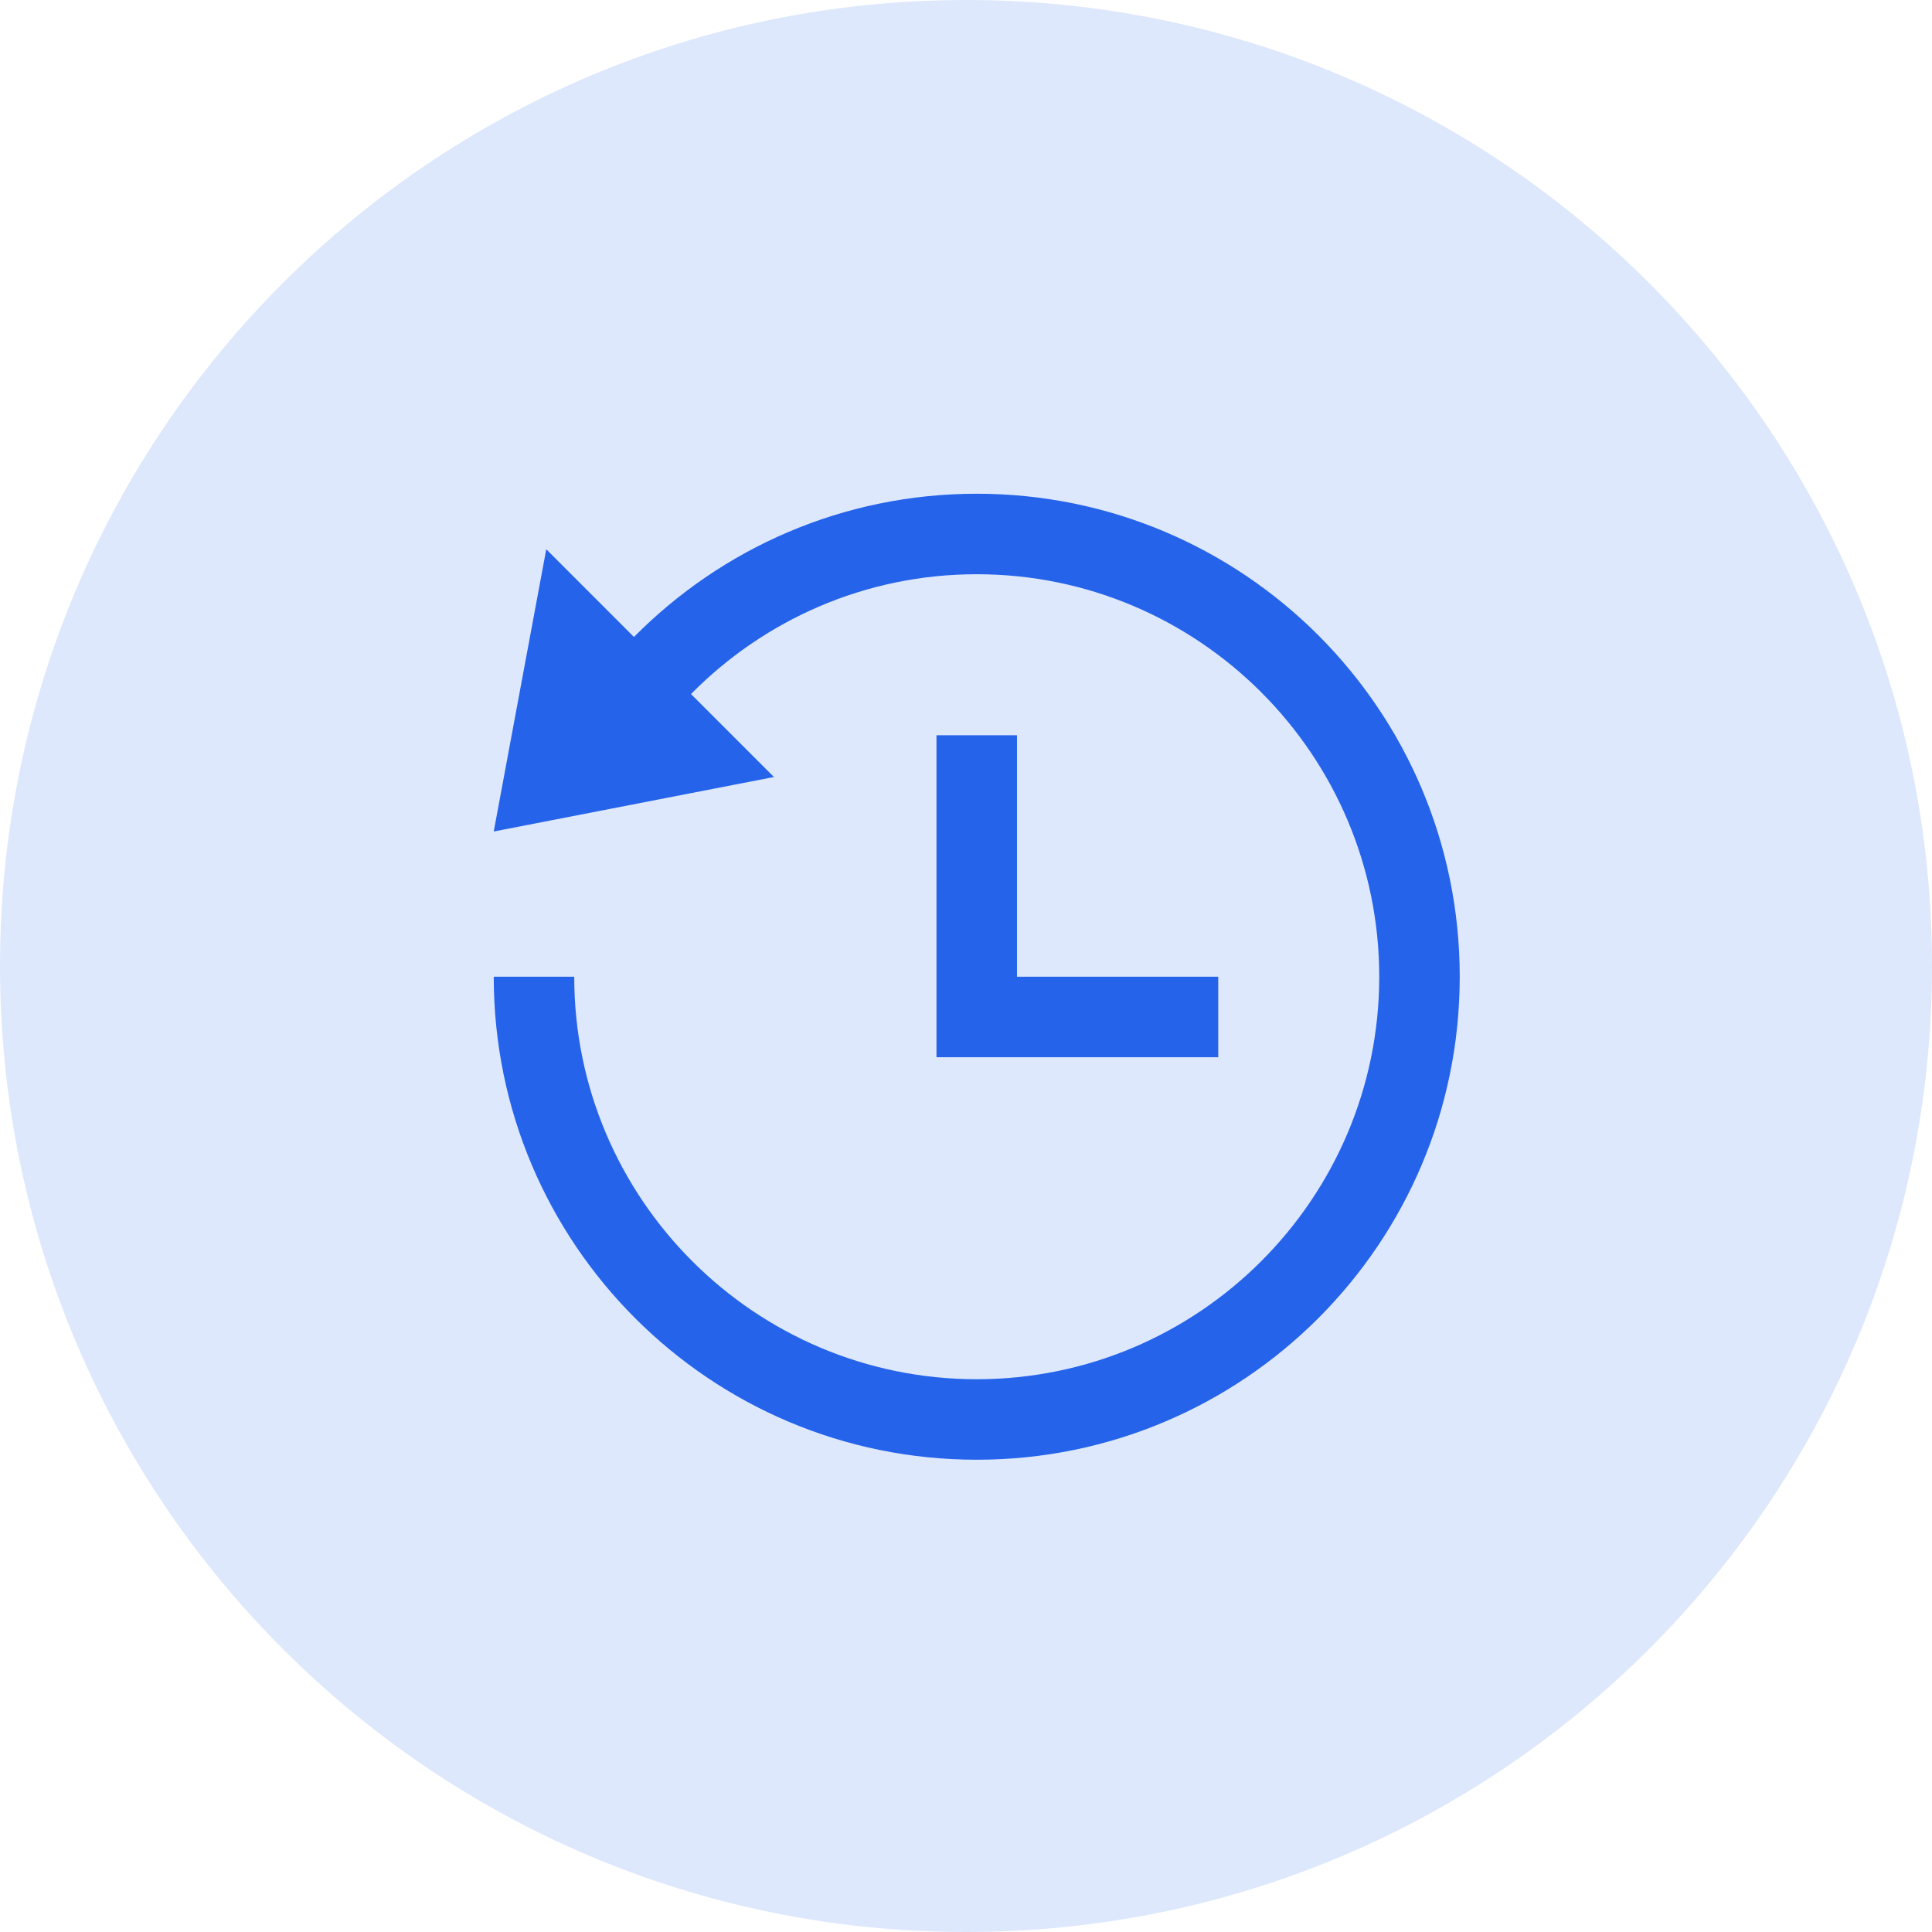
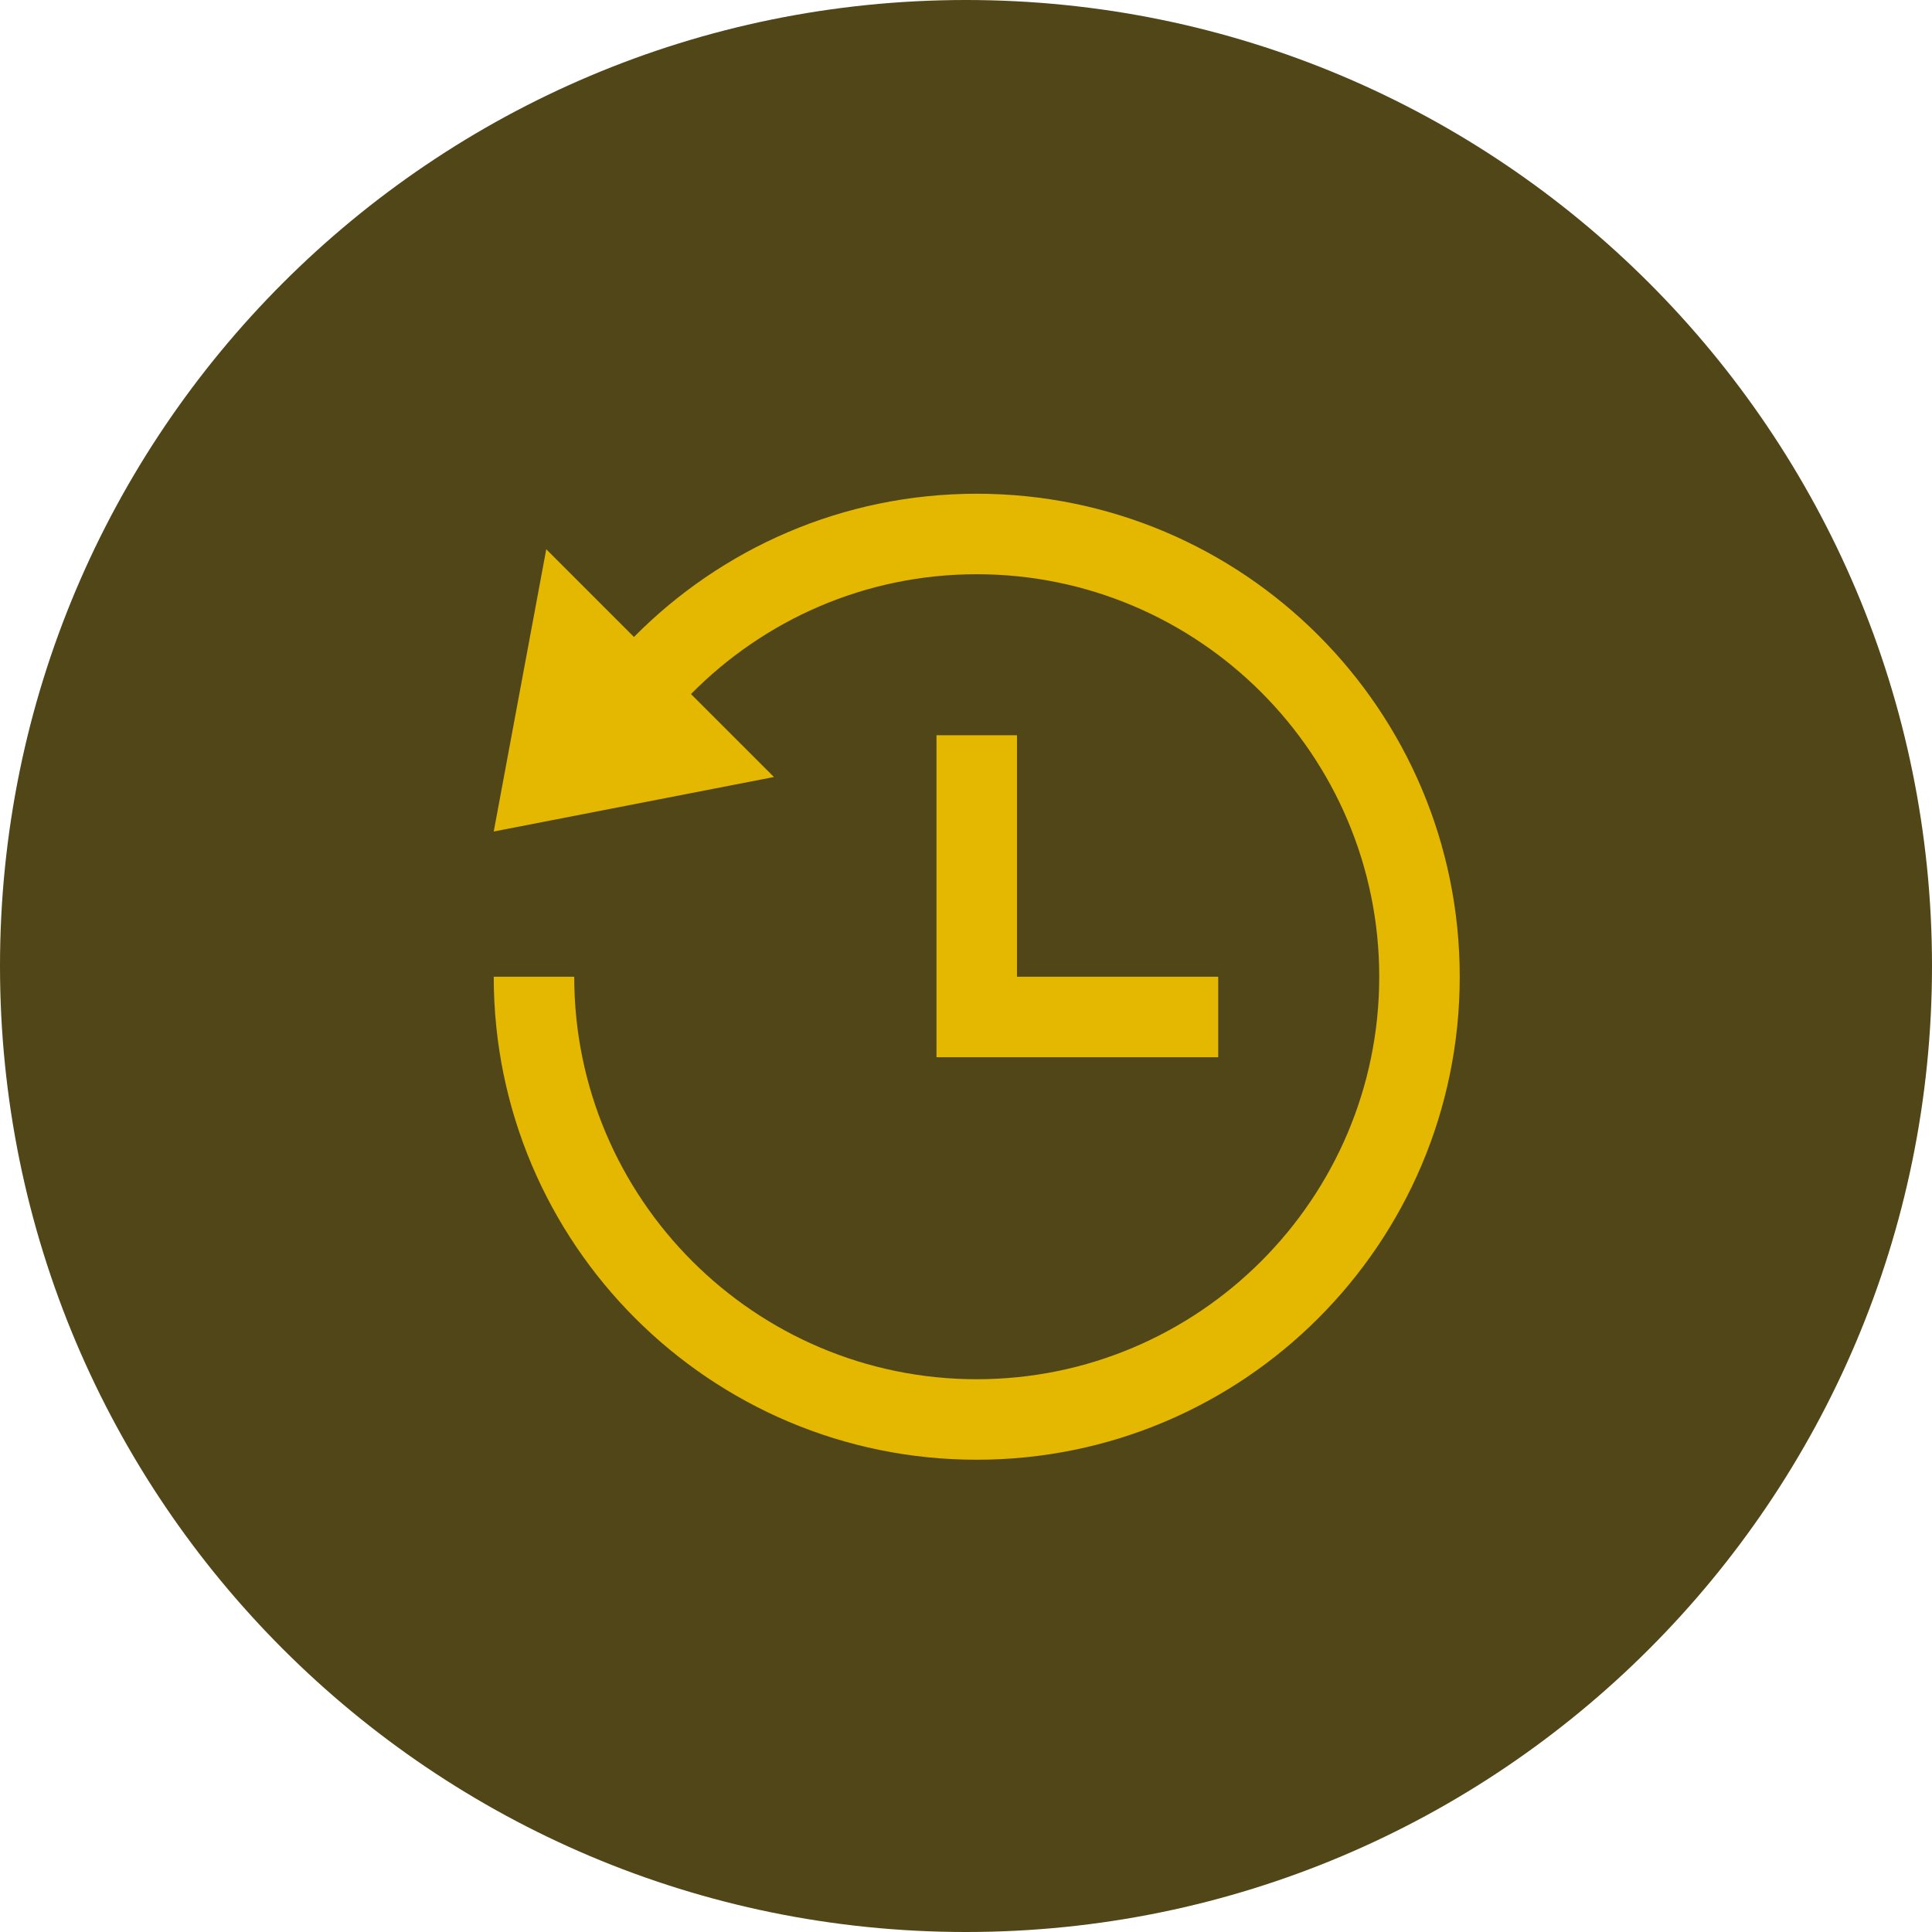
<svg xmlns="http://www.w3.org/2000/svg" width="90" height="90" viewBox="0 0 90 90" fill="none">
-   <circle cx="45" cy="45" r="45" fill="#DEE8FC" />
-   <path d="M68 45.5C68 57.926 57.926 68 45.5 68C33.074 68 23 57.926 23 45.5H26.75C26.75 55.839 35.161 64.25 45.5 64.25C55.839 64.25 64.25 55.839 64.25 45.5C64.25 35.161 55.839 26.75 45.5 26.75C40.293 26.75 35.587 28.889 32.189 32.332L36.054 36.196L23 38.735L25.447 25.586L29.532 29.673C33.605 25.556 39.249 23 45.5 23C57.926 23 68 33.074 68 45.5ZM43.625 34.25V49.25H56.75V45.5H47.375V34.25H43.625Z" fill="#2563EB" />
+   <circle cx="45" cy="45" r="45" fill="#514618" />
+   <path d="M68 45.5C68 57.926 57.926 68 45.5 68C33.074 68 23 57.926 23 45.5H26.75C26.75 55.839 35.161 64.25 45.5 64.25C55.839 64.25 64.25 55.839 64.25 45.5C64.25 35.161 55.839 26.75 45.5 26.75C40.293 26.75 35.587 28.889 32.189 32.332L36.054 36.196L23 38.735L25.447 25.586L29.532 29.673C33.605 25.556 39.249 23 45.5 23C57.926 23 68 33.074 68 45.5ZM43.625 34.25V49.25H56.75V45.5H47.375V34.25H43.625Z" fill="#e4b700" />
</svg>
